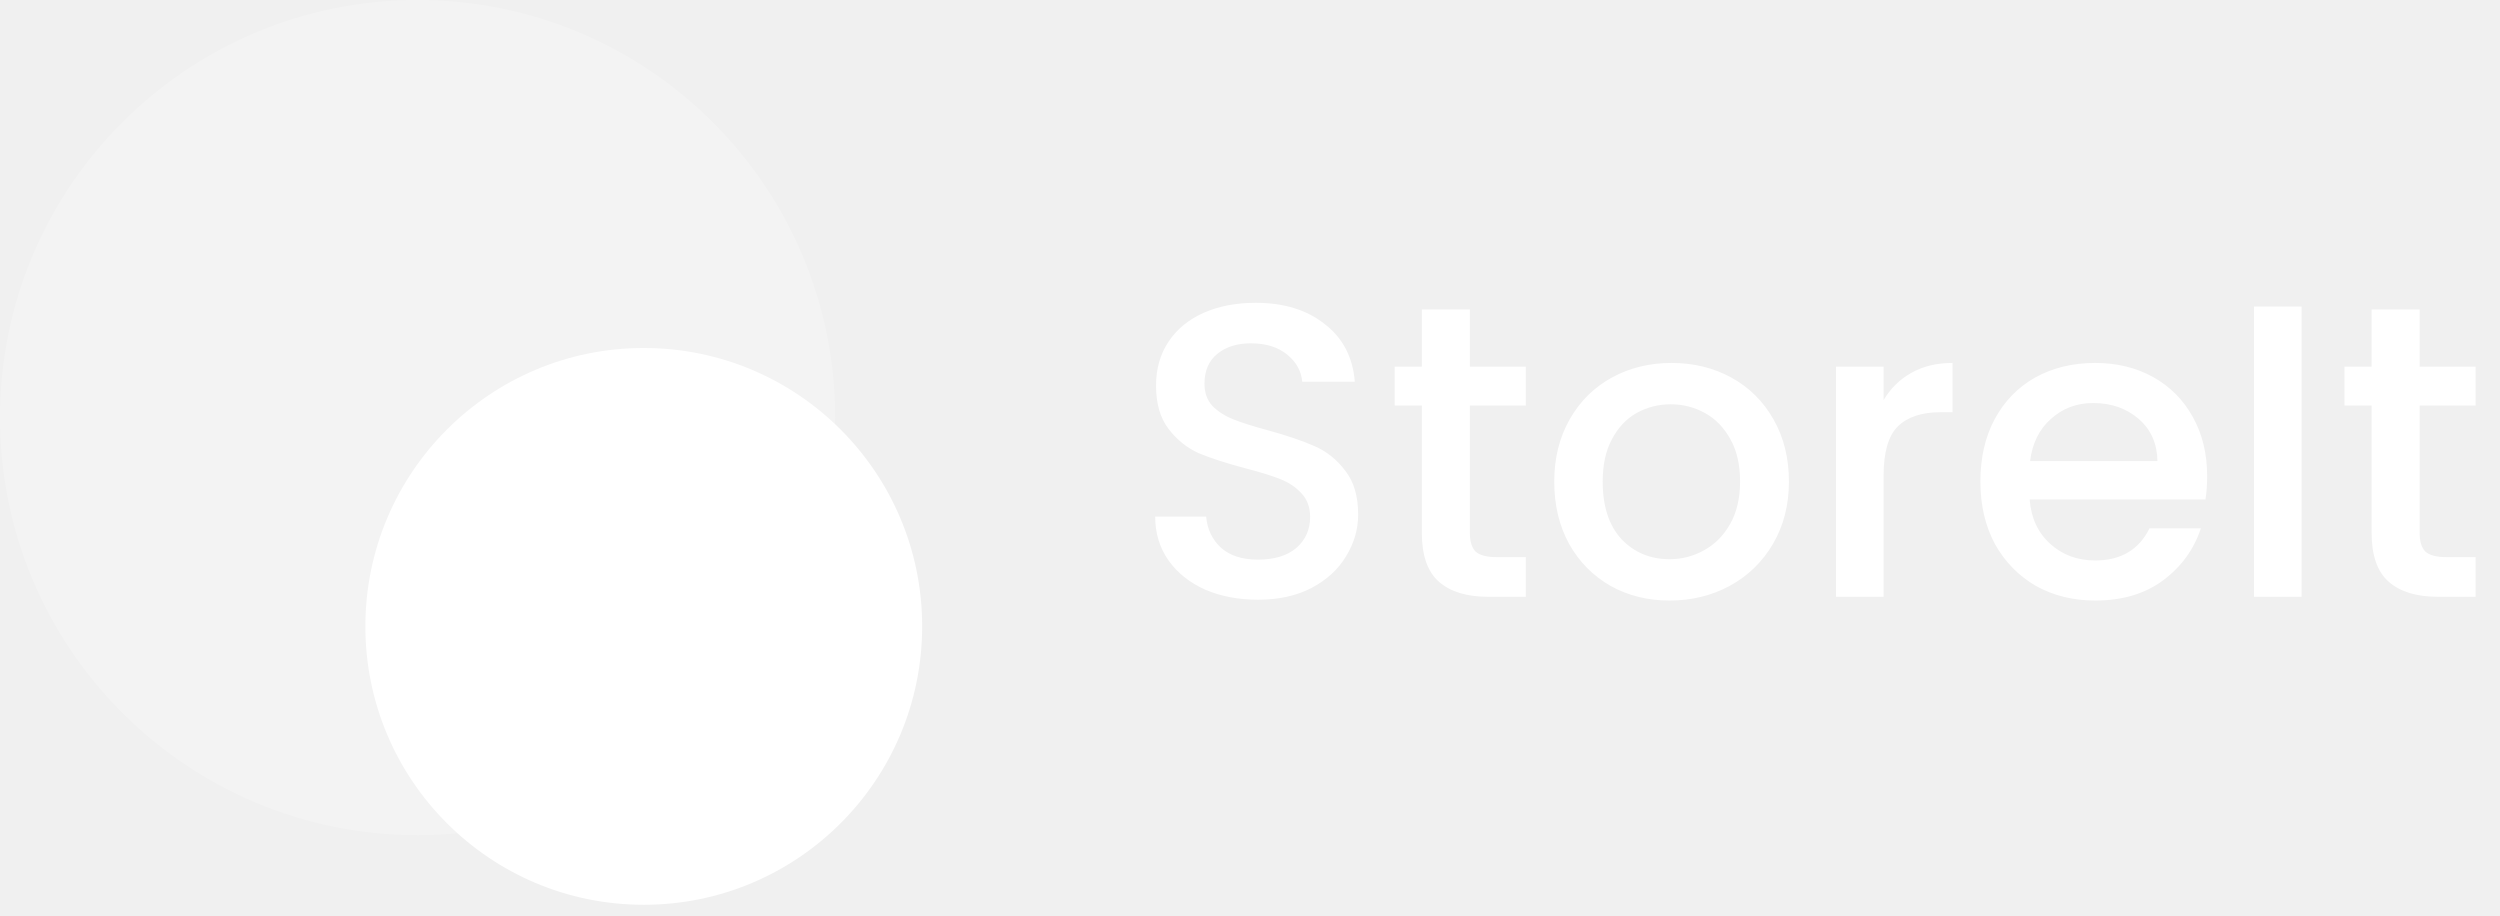
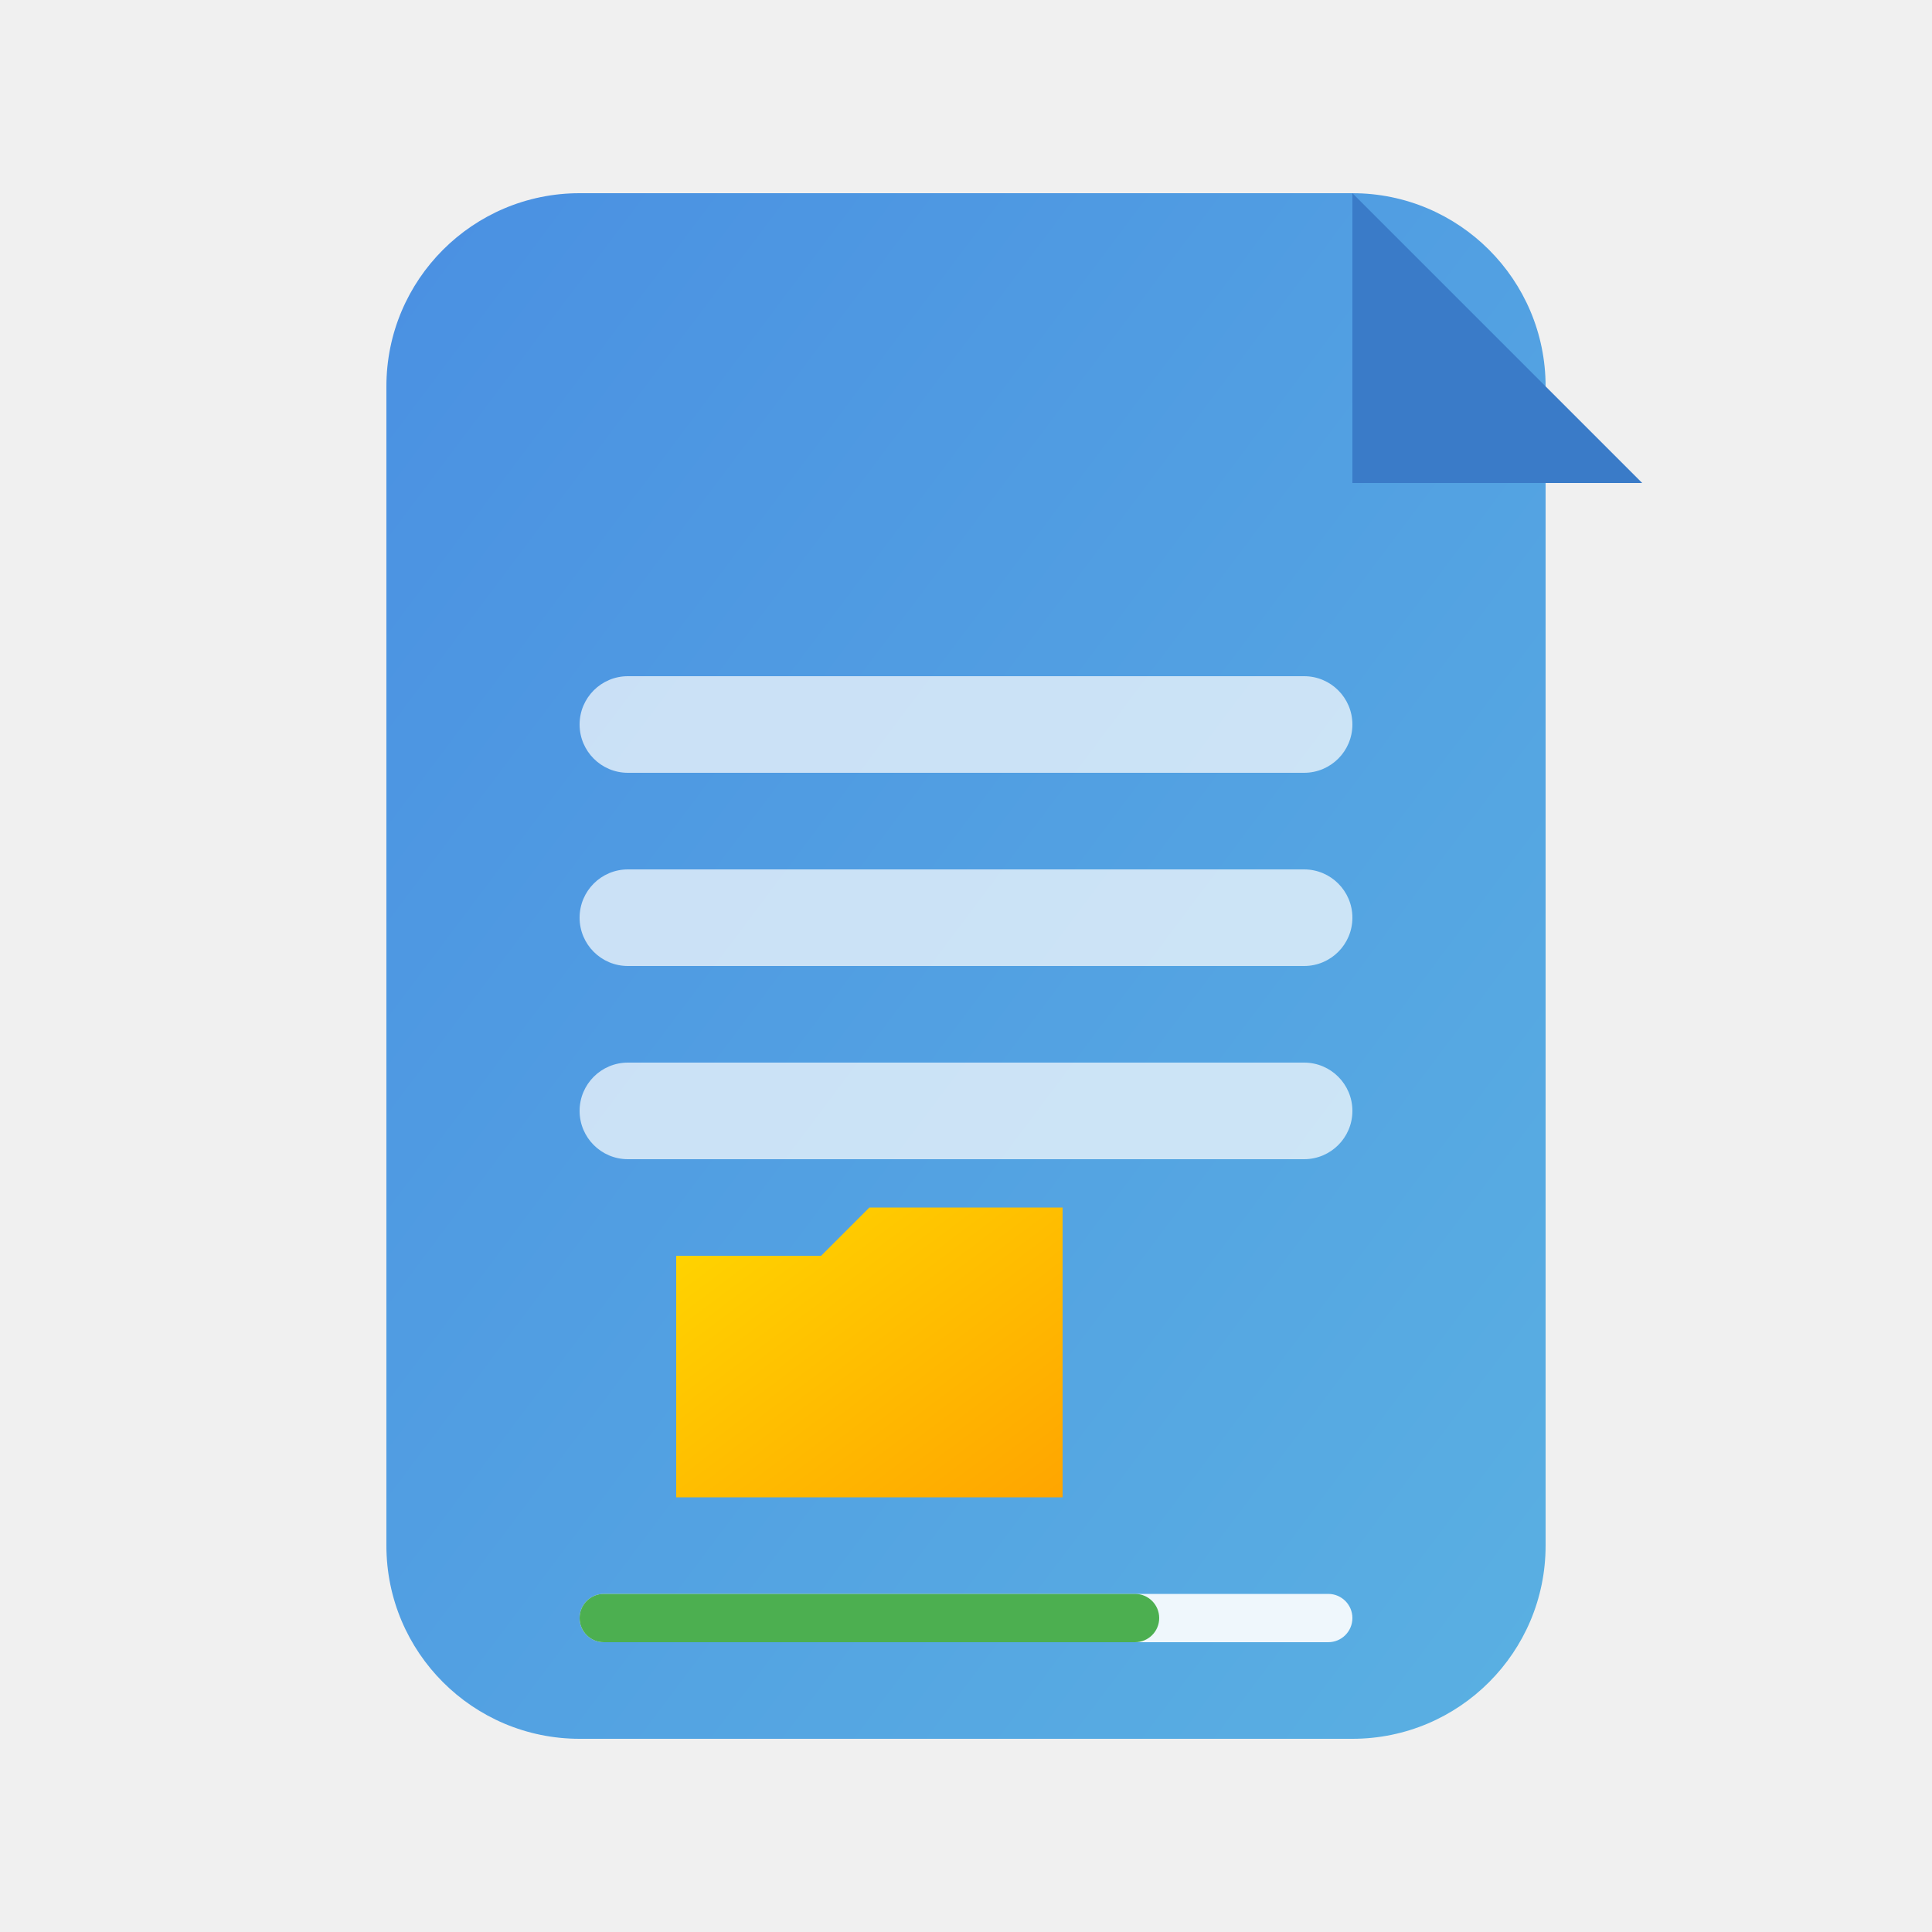
- <svg xmlns="http://www.w3.org/2000/svg" width="224" height="82" viewBox="0 0 224 82" fill="none">
-   <path d="M112.71 53.735C110.964 53.735 109.393 53.435 107.996 52.837C106.599 52.213 105.502 51.34 104.703 50.218C103.905 49.095 103.506 47.785 103.506 46.289H108.071C108.171 47.411 108.607 48.334 109.38 49.058C110.179 49.781 111.289 50.143 112.71 50.143C114.182 50.143 115.33 49.793 116.153 49.095C116.976 48.372 117.387 47.449 117.387 46.326C117.387 45.453 117.126 44.742 116.602 44.194C116.103 43.645 115.467 43.221 114.694 42.921C113.945 42.622 112.898 42.298 111.551 41.949C109.854 41.499 108.47 41.05 107.397 40.602C106.35 40.128 105.452 39.404 104.703 38.431C103.955 37.459 103.581 36.161 103.581 34.54C103.581 33.043 103.955 31.734 104.703 30.611C105.452 29.489 106.499 28.628 107.846 28.03C109.193 27.431 110.752 27.132 112.523 27.132C115.043 27.132 117.101 27.768 118.697 29.04C120.318 30.287 121.216 32.008 121.391 34.203H116.677C116.602 33.255 116.153 32.445 115.33 31.771C114.506 31.098 113.421 30.761 112.074 30.761C110.852 30.761 109.854 31.073 109.081 31.697C108.308 32.32 107.921 33.218 107.921 34.39C107.921 35.189 108.158 35.85 108.632 36.373C109.131 36.872 109.755 37.272 110.503 37.571C111.251 37.87 112.274 38.194 113.571 38.544C115.292 39.017 116.689 39.492 117.762 39.965C118.859 40.439 119.782 41.175 120.53 42.173C121.304 43.146 121.69 44.455 121.69 46.102C121.69 47.424 121.329 48.671 120.605 49.843C119.907 51.016 118.872 51.964 117.5 52.687C116.153 53.385 114.556 53.735 112.71 53.735ZM131.7 36.336V47.748C131.7 48.521 131.874 49.083 132.224 49.432C132.598 49.756 133.221 49.918 134.094 49.918H136.713V53.473H133.346C131.425 53.473 129.954 53.024 128.931 52.126C127.908 51.228 127.397 49.769 127.397 47.748V36.336H124.965V32.856H127.397V27.73H131.7V32.856H136.713V36.336H131.7ZM149.587 53.809C147.642 53.809 145.883 53.373 144.312 52.5C142.74 51.602 141.505 50.355 140.607 48.758C139.709 47.137 139.26 45.266 139.26 43.146C139.26 41.05 139.722 39.192 140.645 37.571C141.568 35.949 142.827 34.702 144.424 33.829C146.02 32.956 147.804 32.52 149.774 32.52C151.745 32.52 153.528 32.956 155.125 33.829C156.721 34.702 157.981 35.949 158.904 37.571C159.827 39.192 160.288 41.05 160.288 43.146C160.288 45.241 159.814 47.099 158.866 48.721C157.919 50.342 156.622 51.602 154.975 52.5C153.354 53.373 151.558 53.809 149.587 53.809ZM149.587 50.105C150.685 50.105 151.708 49.843 152.655 49.319C153.628 48.796 154.414 48.01 155.013 46.962C155.611 45.915 155.911 44.642 155.911 43.146C155.911 41.649 155.624 40.389 155.05 39.367C154.476 38.319 153.716 37.533 152.768 37.01C151.82 36.486 150.797 36.224 149.7 36.224C148.602 36.224 147.579 36.486 146.631 37.01C145.708 37.533 144.973 38.319 144.424 39.367C143.875 40.389 143.601 41.649 143.601 43.146C143.601 45.366 144.162 47.087 145.284 48.309C146.432 49.507 147.866 50.105 149.587 50.105ZM168.77 35.85C169.394 34.802 170.217 33.991 171.24 33.418C172.287 32.819 173.522 32.52 174.944 32.52V36.935H173.859C172.188 36.935 170.916 37.359 170.043 38.207C169.194 39.055 168.77 40.527 168.77 42.622V53.473H164.505V32.856H168.77V35.85ZM197.76 42.659C197.76 43.433 197.71 44.131 197.61 44.755H181.858C181.983 46.401 182.594 47.723 183.692 48.721C184.789 49.719 186.136 50.218 187.732 50.218C190.027 50.218 191.649 49.257 192.597 47.336H197.199C196.575 49.232 195.44 50.791 193.794 52.013C192.173 53.211 190.152 53.809 187.732 53.809C185.762 53.809 183.991 53.373 182.419 52.5C180.873 51.602 179.651 50.355 178.753 48.758C177.88 47.137 177.443 45.266 177.443 43.146C177.443 41.026 177.867 39.167 178.715 37.571C179.588 35.949 180.798 34.702 182.345 33.829C183.916 32.956 185.712 32.52 187.732 32.52C189.678 32.52 191.412 32.944 192.933 33.792C194.455 34.64 195.64 35.837 196.488 37.384C197.336 38.905 197.76 40.664 197.76 42.659ZM193.307 41.312C193.283 39.741 192.721 38.481 191.624 37.533C190.526 36.586 189.167 36.112 187.545 36.112C186.074 36.112 184.814 36.586 183.766 37.533C182.719 38.456 182.095 39.716 181.896 41.312H193.307ZM206.223 27.468V53.473H201.958V27.468H206.223ZM216.8 36.336V47.748C216.8 48.521 216.974 49.083 217.323 49.432C217.698 49.756 218.321 49.918 219.194 49.918H221.813V53.473H218.446C216.525 53.473 215.053 53.024 214.031 52.126C213.008 51.228 212.497 49.769 212.497 47.748V36.336H210.065V32.856H212.497V27.73H216.8V32.856H221.813V36.336H216.8Z" fill="white" />
-   <rect opacity="0.2" width="74.832" height="74.832" rx="37.416" fill="white" />
-   <rect x="32.738" y="31.18" width="49.888" height="49.888" rx="24.944" fill="white" />
+ <svg xmlns="http://www.w3.org/2000/svg" width="200" height="200" viewBox="0 0 200 200">
+   <defs>
+     <linearGradient id="fileGradient" x1="0%" y1="0%" x2="100%" y2="100%">
+       <stop offset="0%" stop-color="#4A90E2" />
+       <stop offset="100%" stop-color="#5AB0E2" />
+     </linearGradient>
+     <linearGradient id="folderGradient" x1="0%" y1="0%" x2="100%" y2="100%">
+       <stop offset="0%" stop-color="#FFD700" />
+       <stop offset="100%" stop-color="#FFA500" />
+     </linearGradient>
+   </defs>
+   <rect x="40" y="20" width="120" height="160" rx="20" ry="20" fill="url(#fileGradient)" />
+   <path d="M140 20 L140 50 L170 50 Z" fill="#3A7BC8" />
+   <rect x="60" y="70" width="80" height="10" rx="5" ry="5" fill="#FFFFFF" opacity="0.7" />
+   <rect x="60" y="90" width="80" height="10" rx="5" ry="5" fill="#FFFFFF" opacity="0.7" />
+   <rect x="60" y="110" width="80" height="10" rx="5" ry="5" fill="#FFFFFF" opacity="0.7" />
+   <path d="M70 130 L85 130 L90 125 L110 125 L110 155 L70 155 Z" fill="url(#folderGradient)" />
+   <rect x="60" y="165" width="80" height="5" rx="2.5" ry="2.5" fill="#FFFFFF" opacity="0.9" />
+   <rect x="60" y="165" width="60" height="5" rx="2.5" ry="2.5" fill="#4CAF50" />
</svg>
